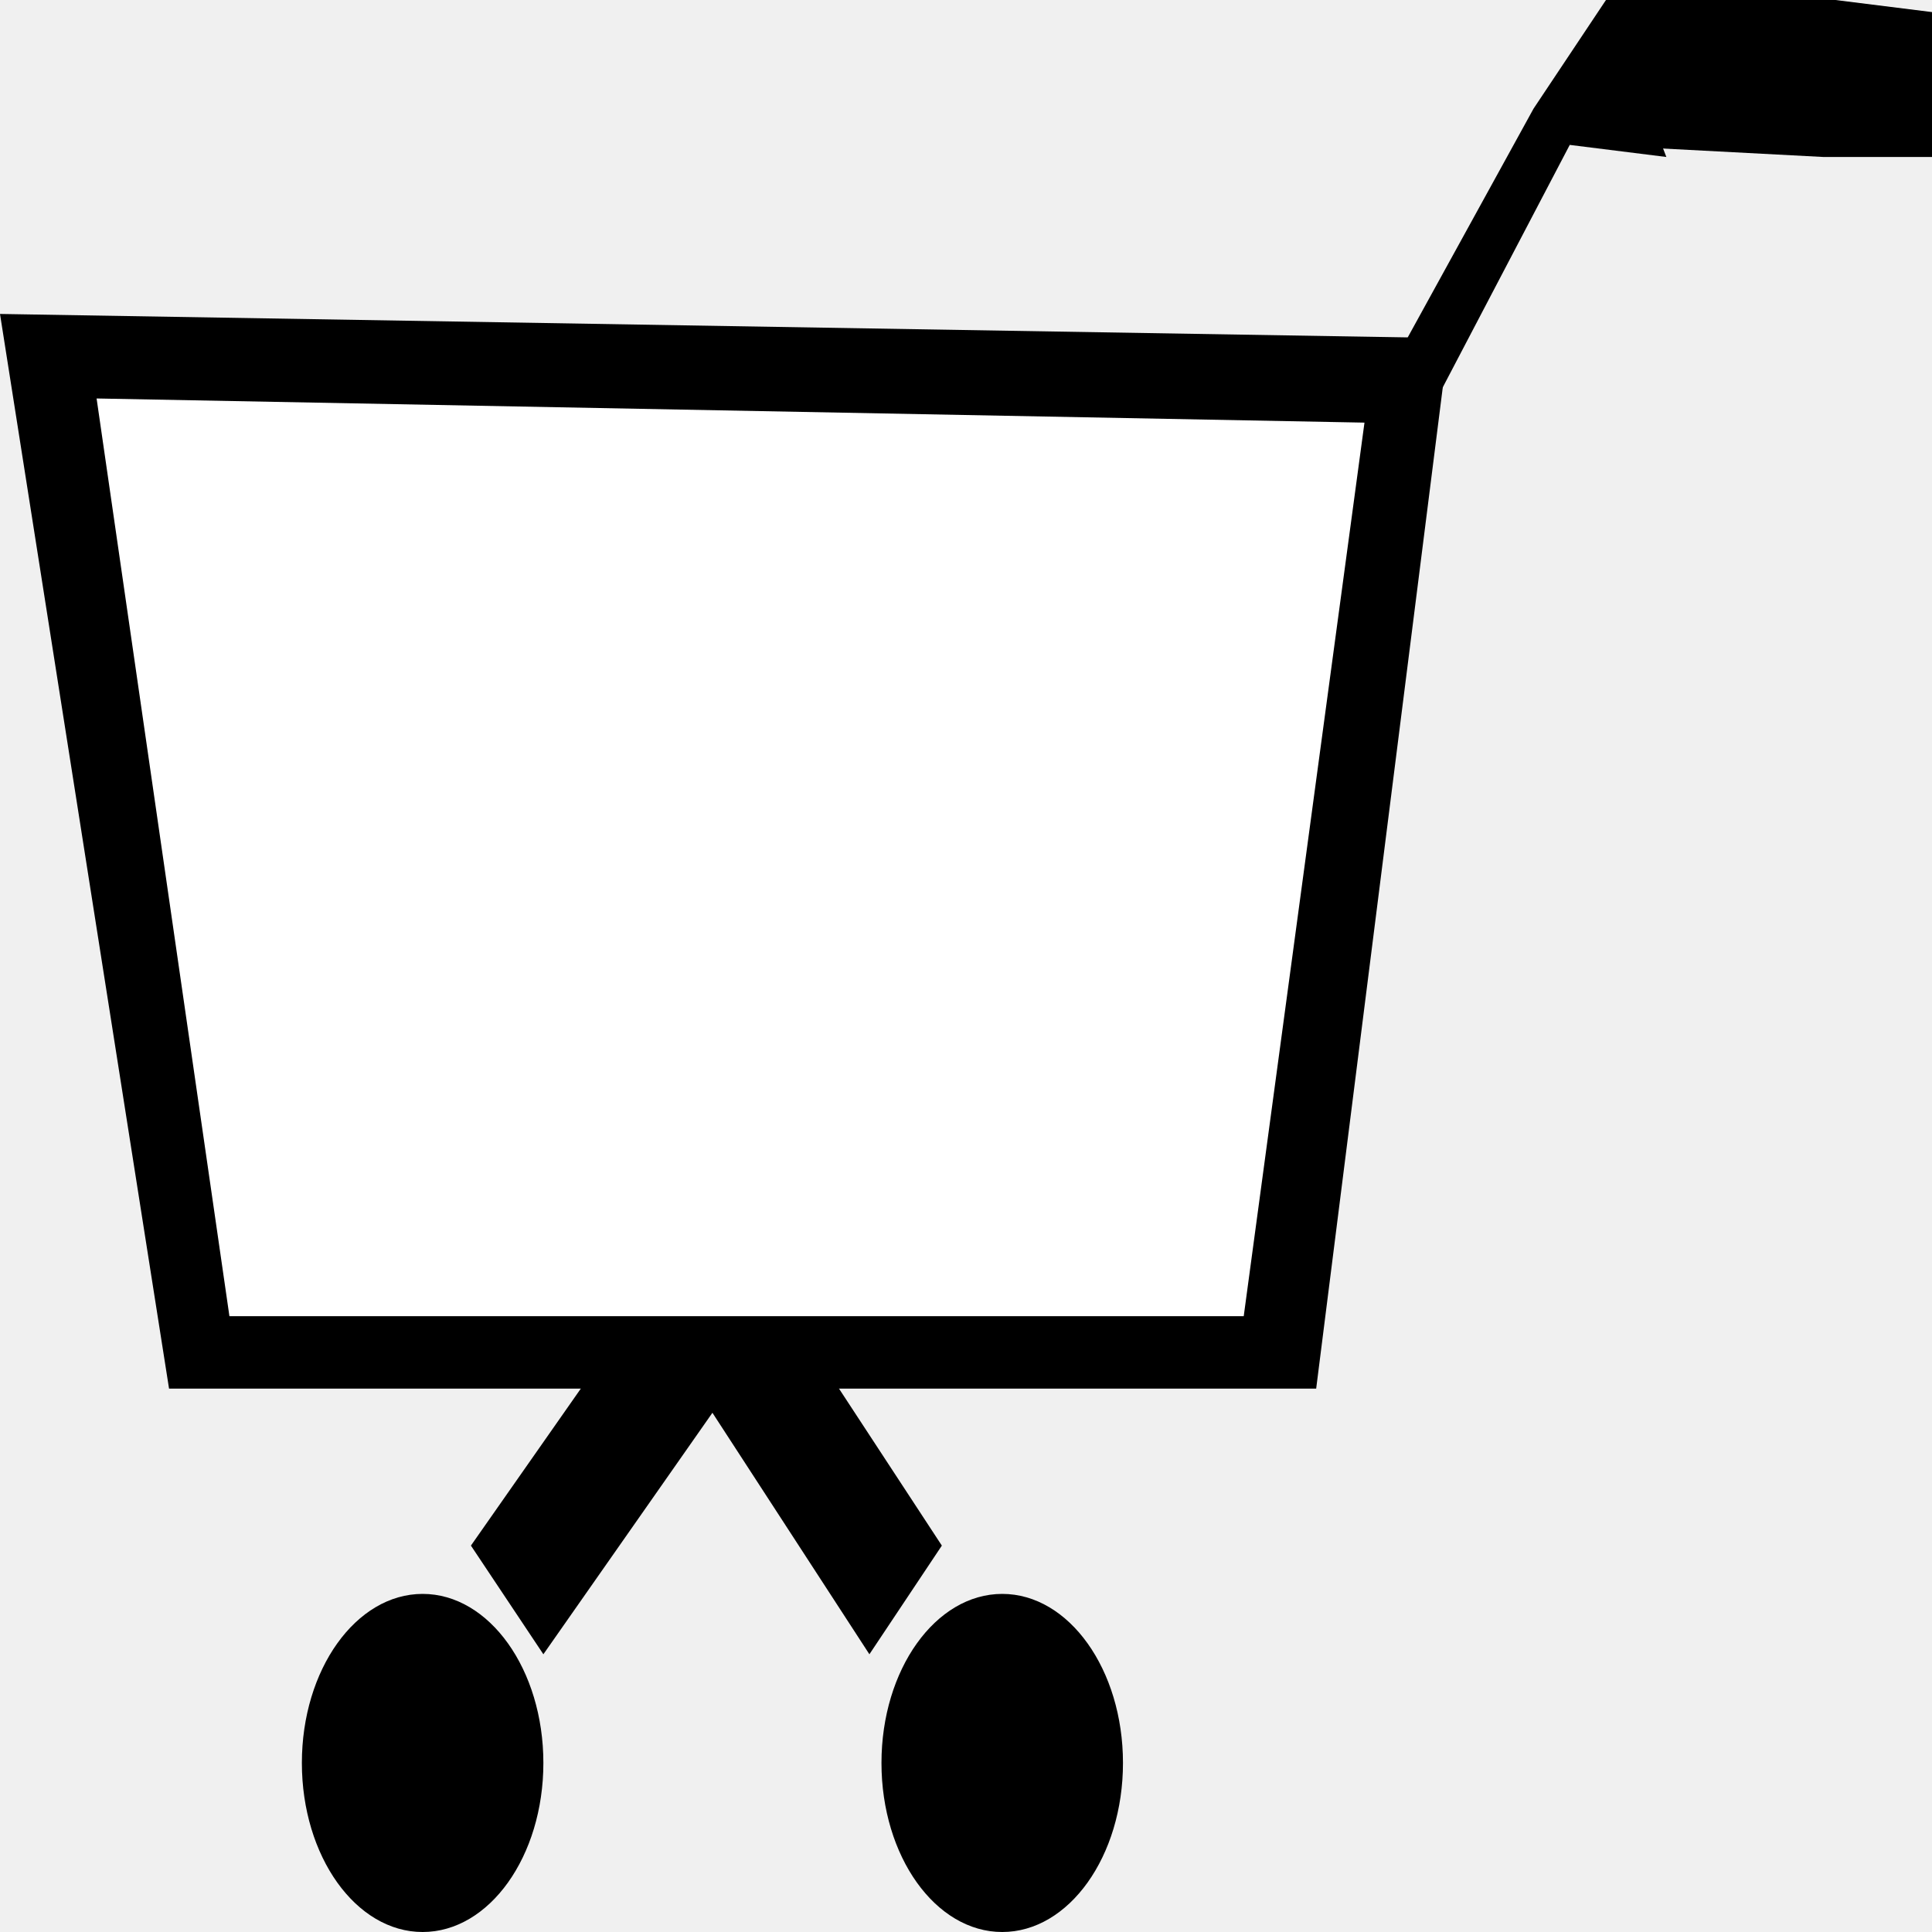
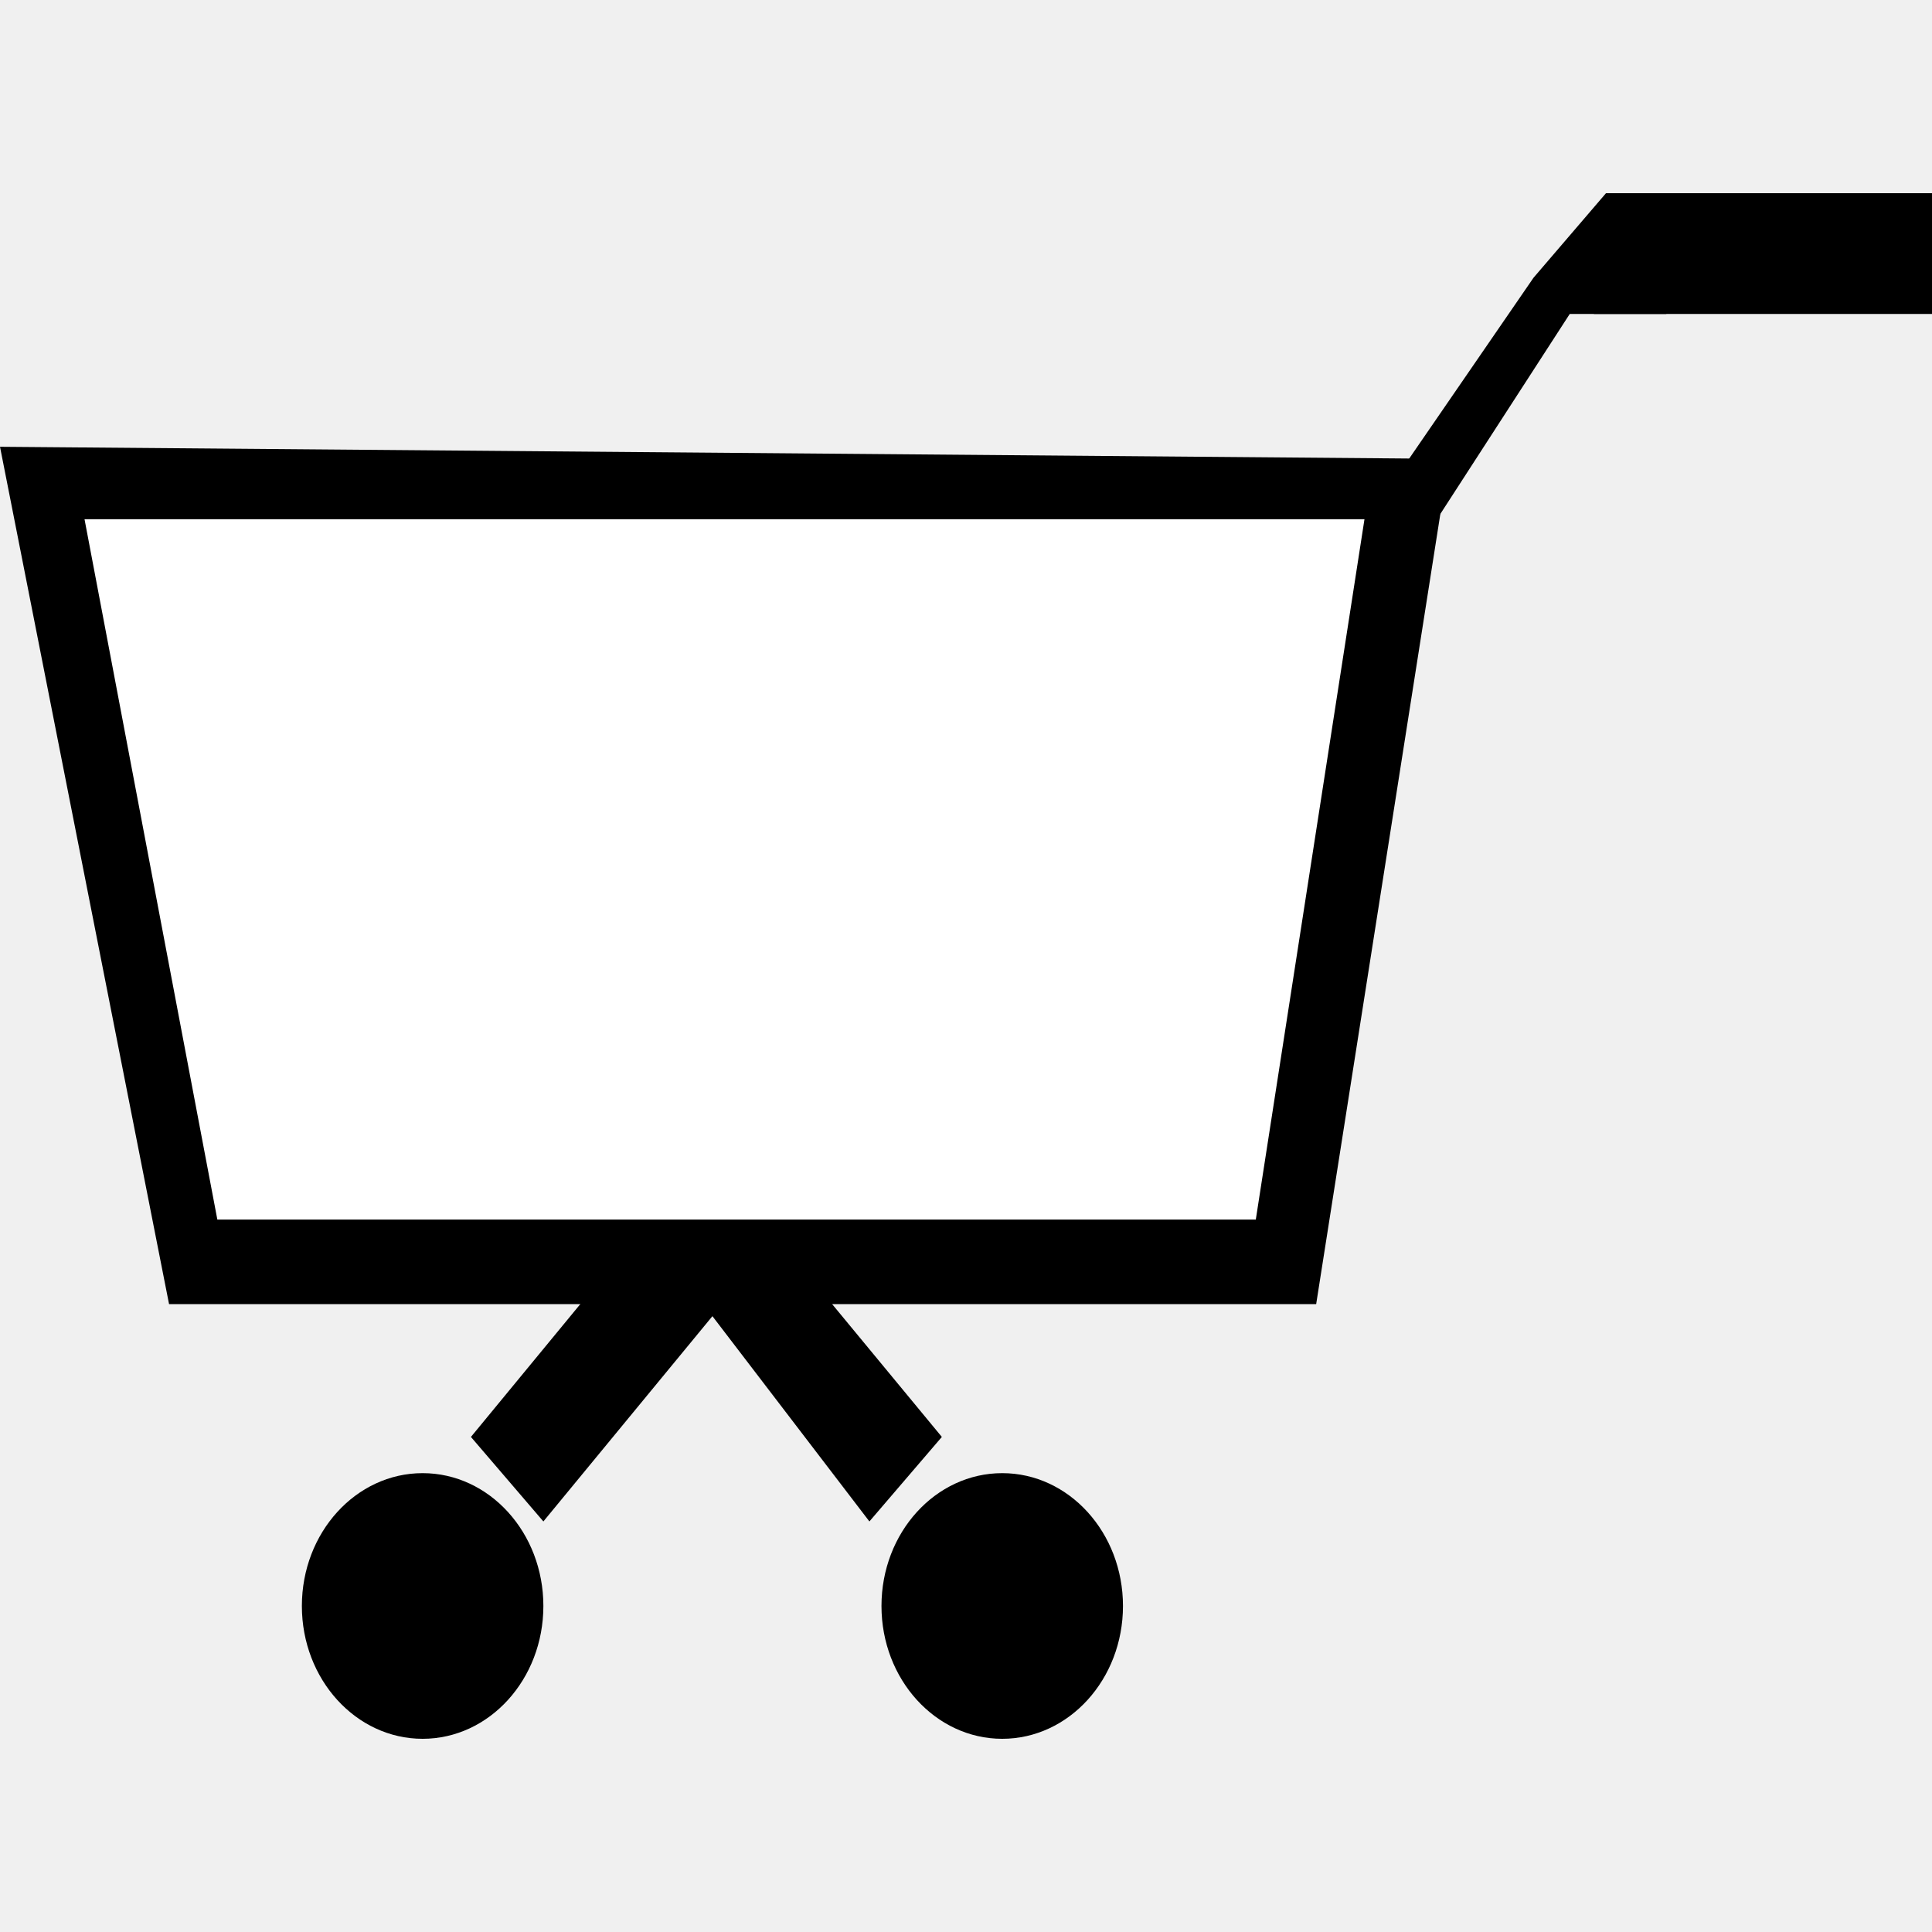
- <svg xmlns="http://www.w3.org/2000/svg" width="16" height="16" viewBox="0 0 16 16">
-   <ellipse cx="3.5" cy="14.6" rx="1" ry="1.4" />
-   <ellipse cx="8.3" cy="14.6" rx="1" ry="1.4" />
-   <path d="M6.5 10.8l-.6.9-1.4 2-.6-.9 1.4-2 .6-.9.6.9z" />
-   <path d="M7.8 12.8l-.6.9-1.3-2-.6-.9.6-.9 1.9 2.9z" />
-   <path fill="#fff" d="M1.6 11.2L.4 3l11.3.1-1.1 8.1h-9z" />
-   <path d="M.8 3.3l10.5.2-1 7.4H1.9L.8 3.3M0 2.6l1.4 8.9h9.5L12 2.8 0 2.6z" />
-   <path d="M13.8 1.3l-.8-.1-1.1 2.1-.3-.4 1.1-2 .6-.9.5 1.3z" />
-   <path d="M16 1.3h-.9l-1.9-.1.1-1.2h1.9l.8.1v1.2z" />
+ <svg xmlns="http://www.w3.org/2000/svg" id="Layer_1" width="16" height="16" viewBox="0 0 16 16">
+   <ellipse cx="3.5" cy="13.3" rx="1" ry="1.1" />
+   <ellipse cx="8.3" cy="13.3" rx="1" ry="1.1" />
+   <path d="M6.5 10.2l-.6.7-1.4 1.7-.6-.7 1.4-1.7.6-.6.6.6z" />
+   <path d="M7.8 11.9l-.6.7-1.3-1.7-.6-.7.6-.6 1.9 2.3z" />
+   <path fill="#fff" d="M1.6 10.5L.4 4l11.3.1-1.1 6.4h-9z" />
+   <path d="M.7 4.3h10.6l-.9 5.8H1.8L.7 4.3M0 3.7l1.4 7.1h9.5l1.1-7z" />
+   <path d="M13.8 2.6H13l-1.1 1.7-.3-.4 1.1-1.6.6-.7.5 1z" />
+   <path d="M16 2.6h-2.8l.1-1H16v1z" />
</svg>
